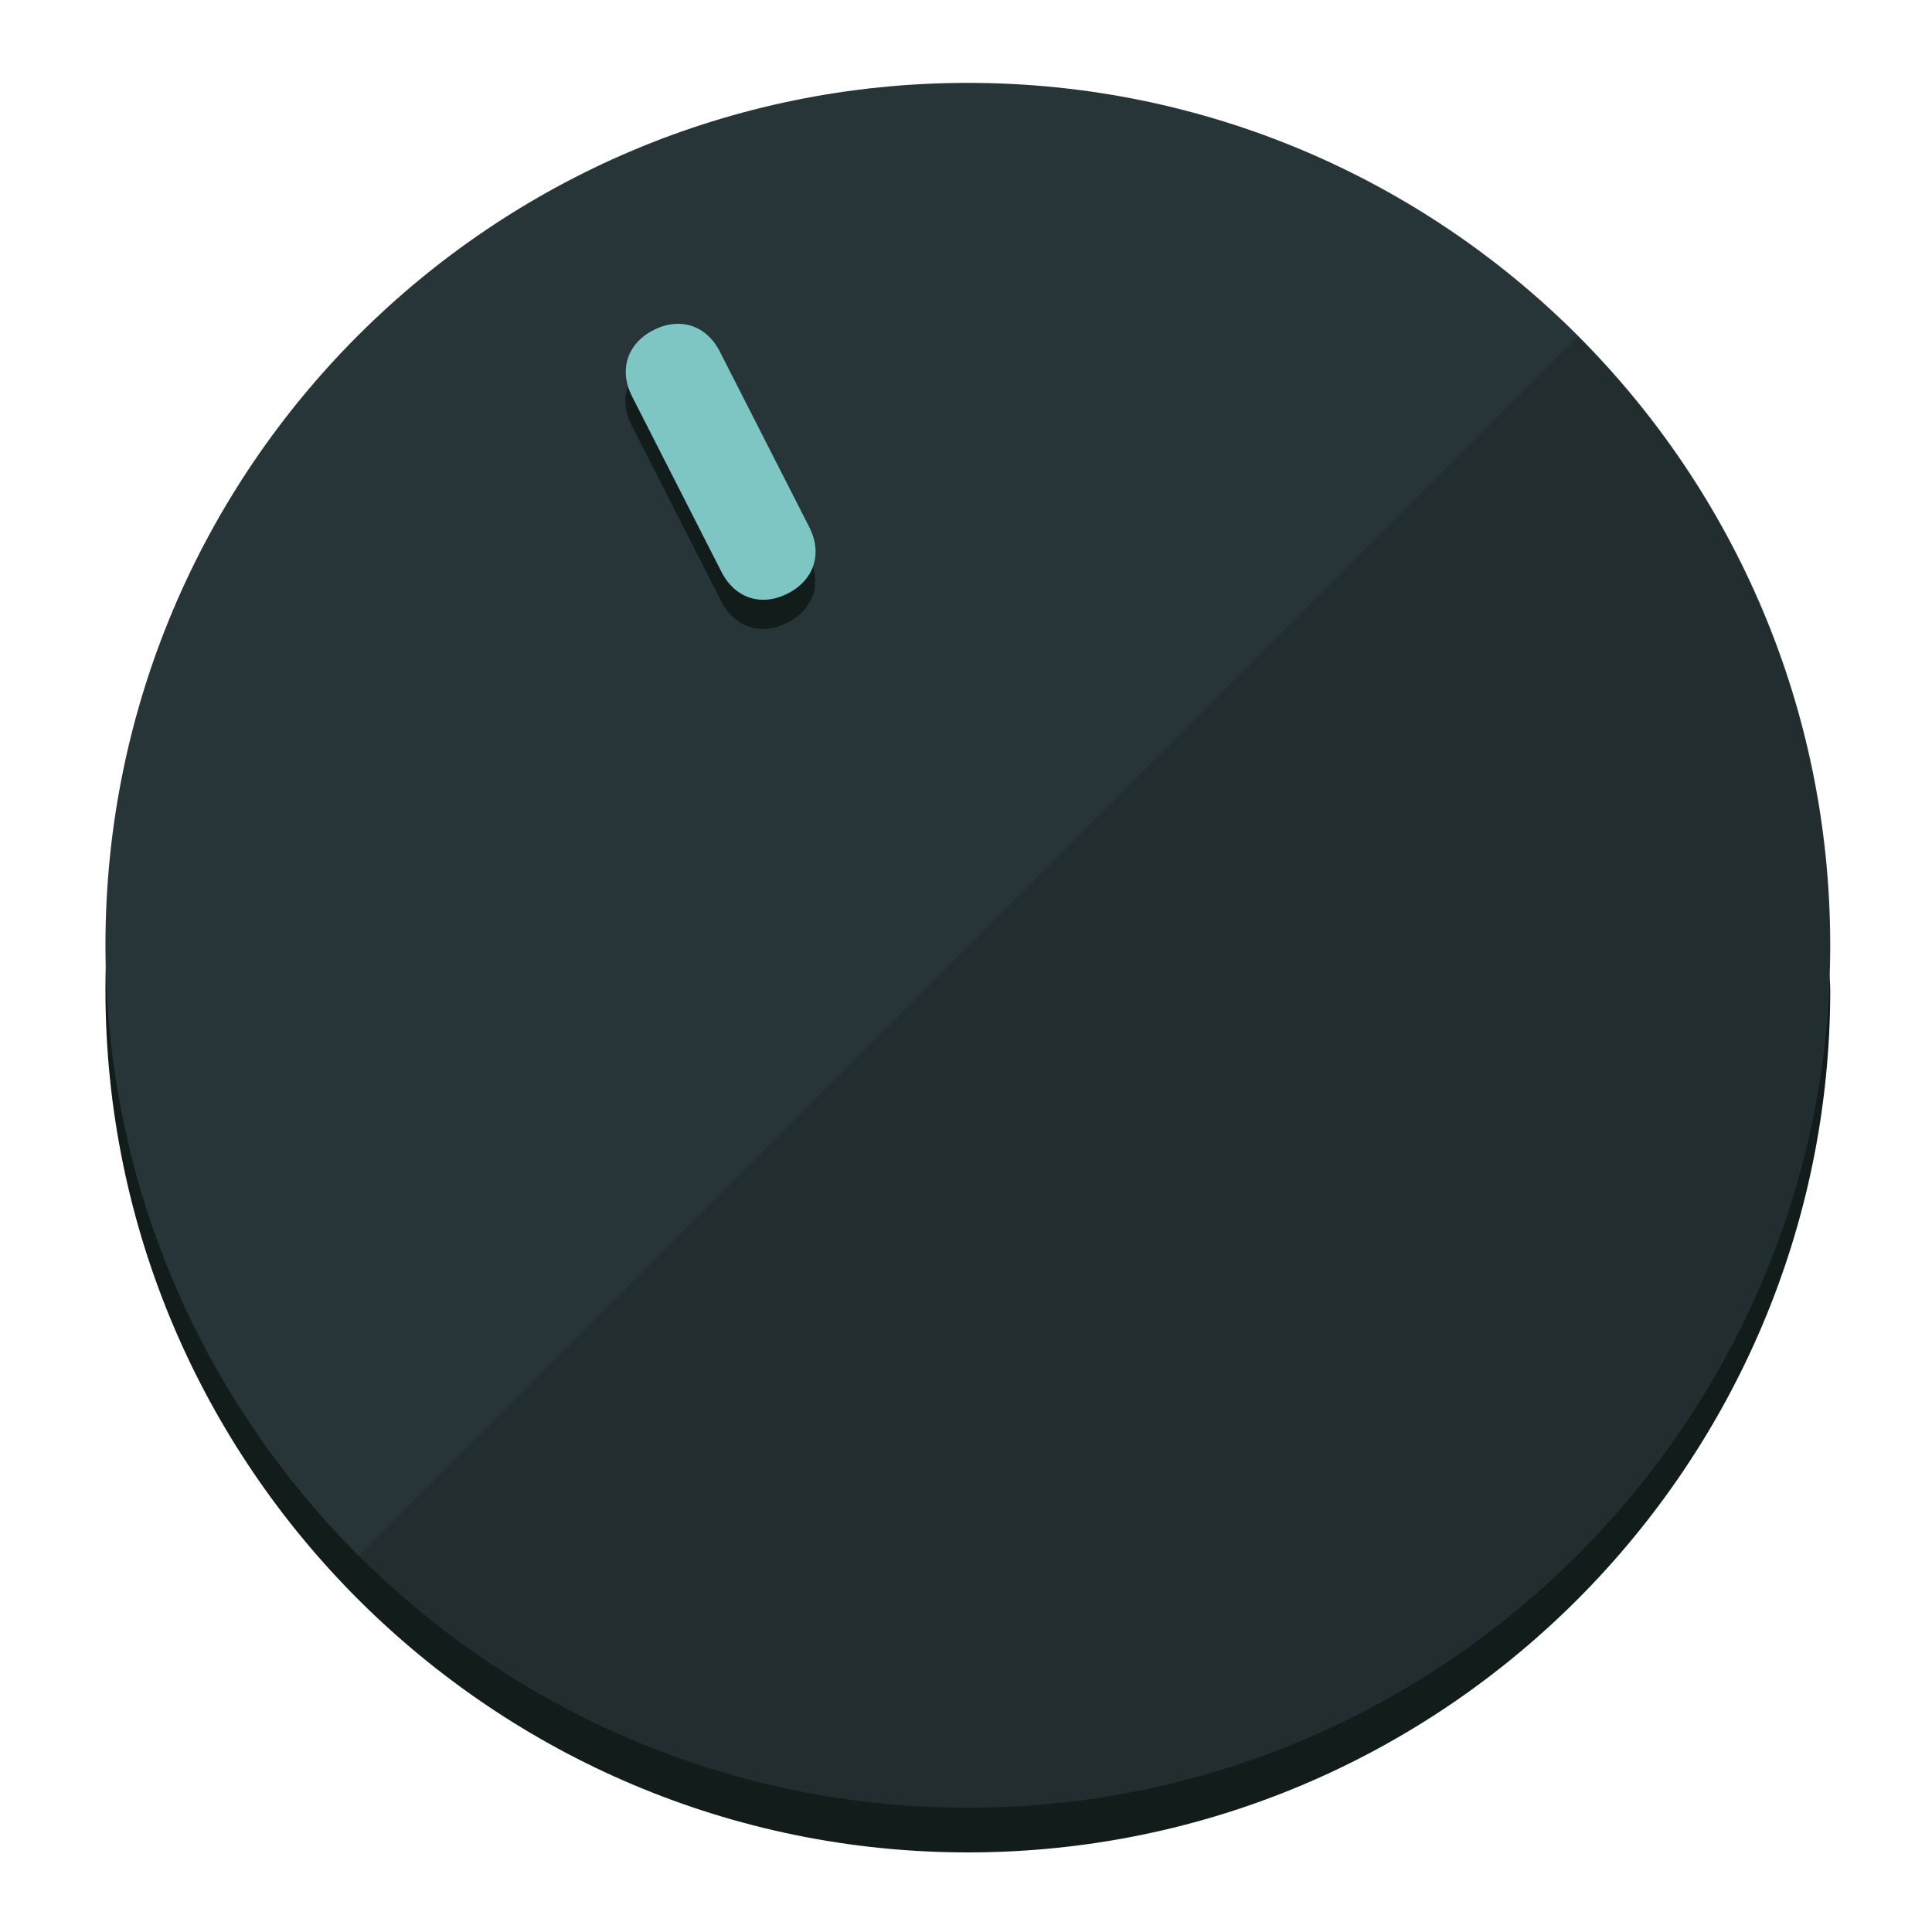
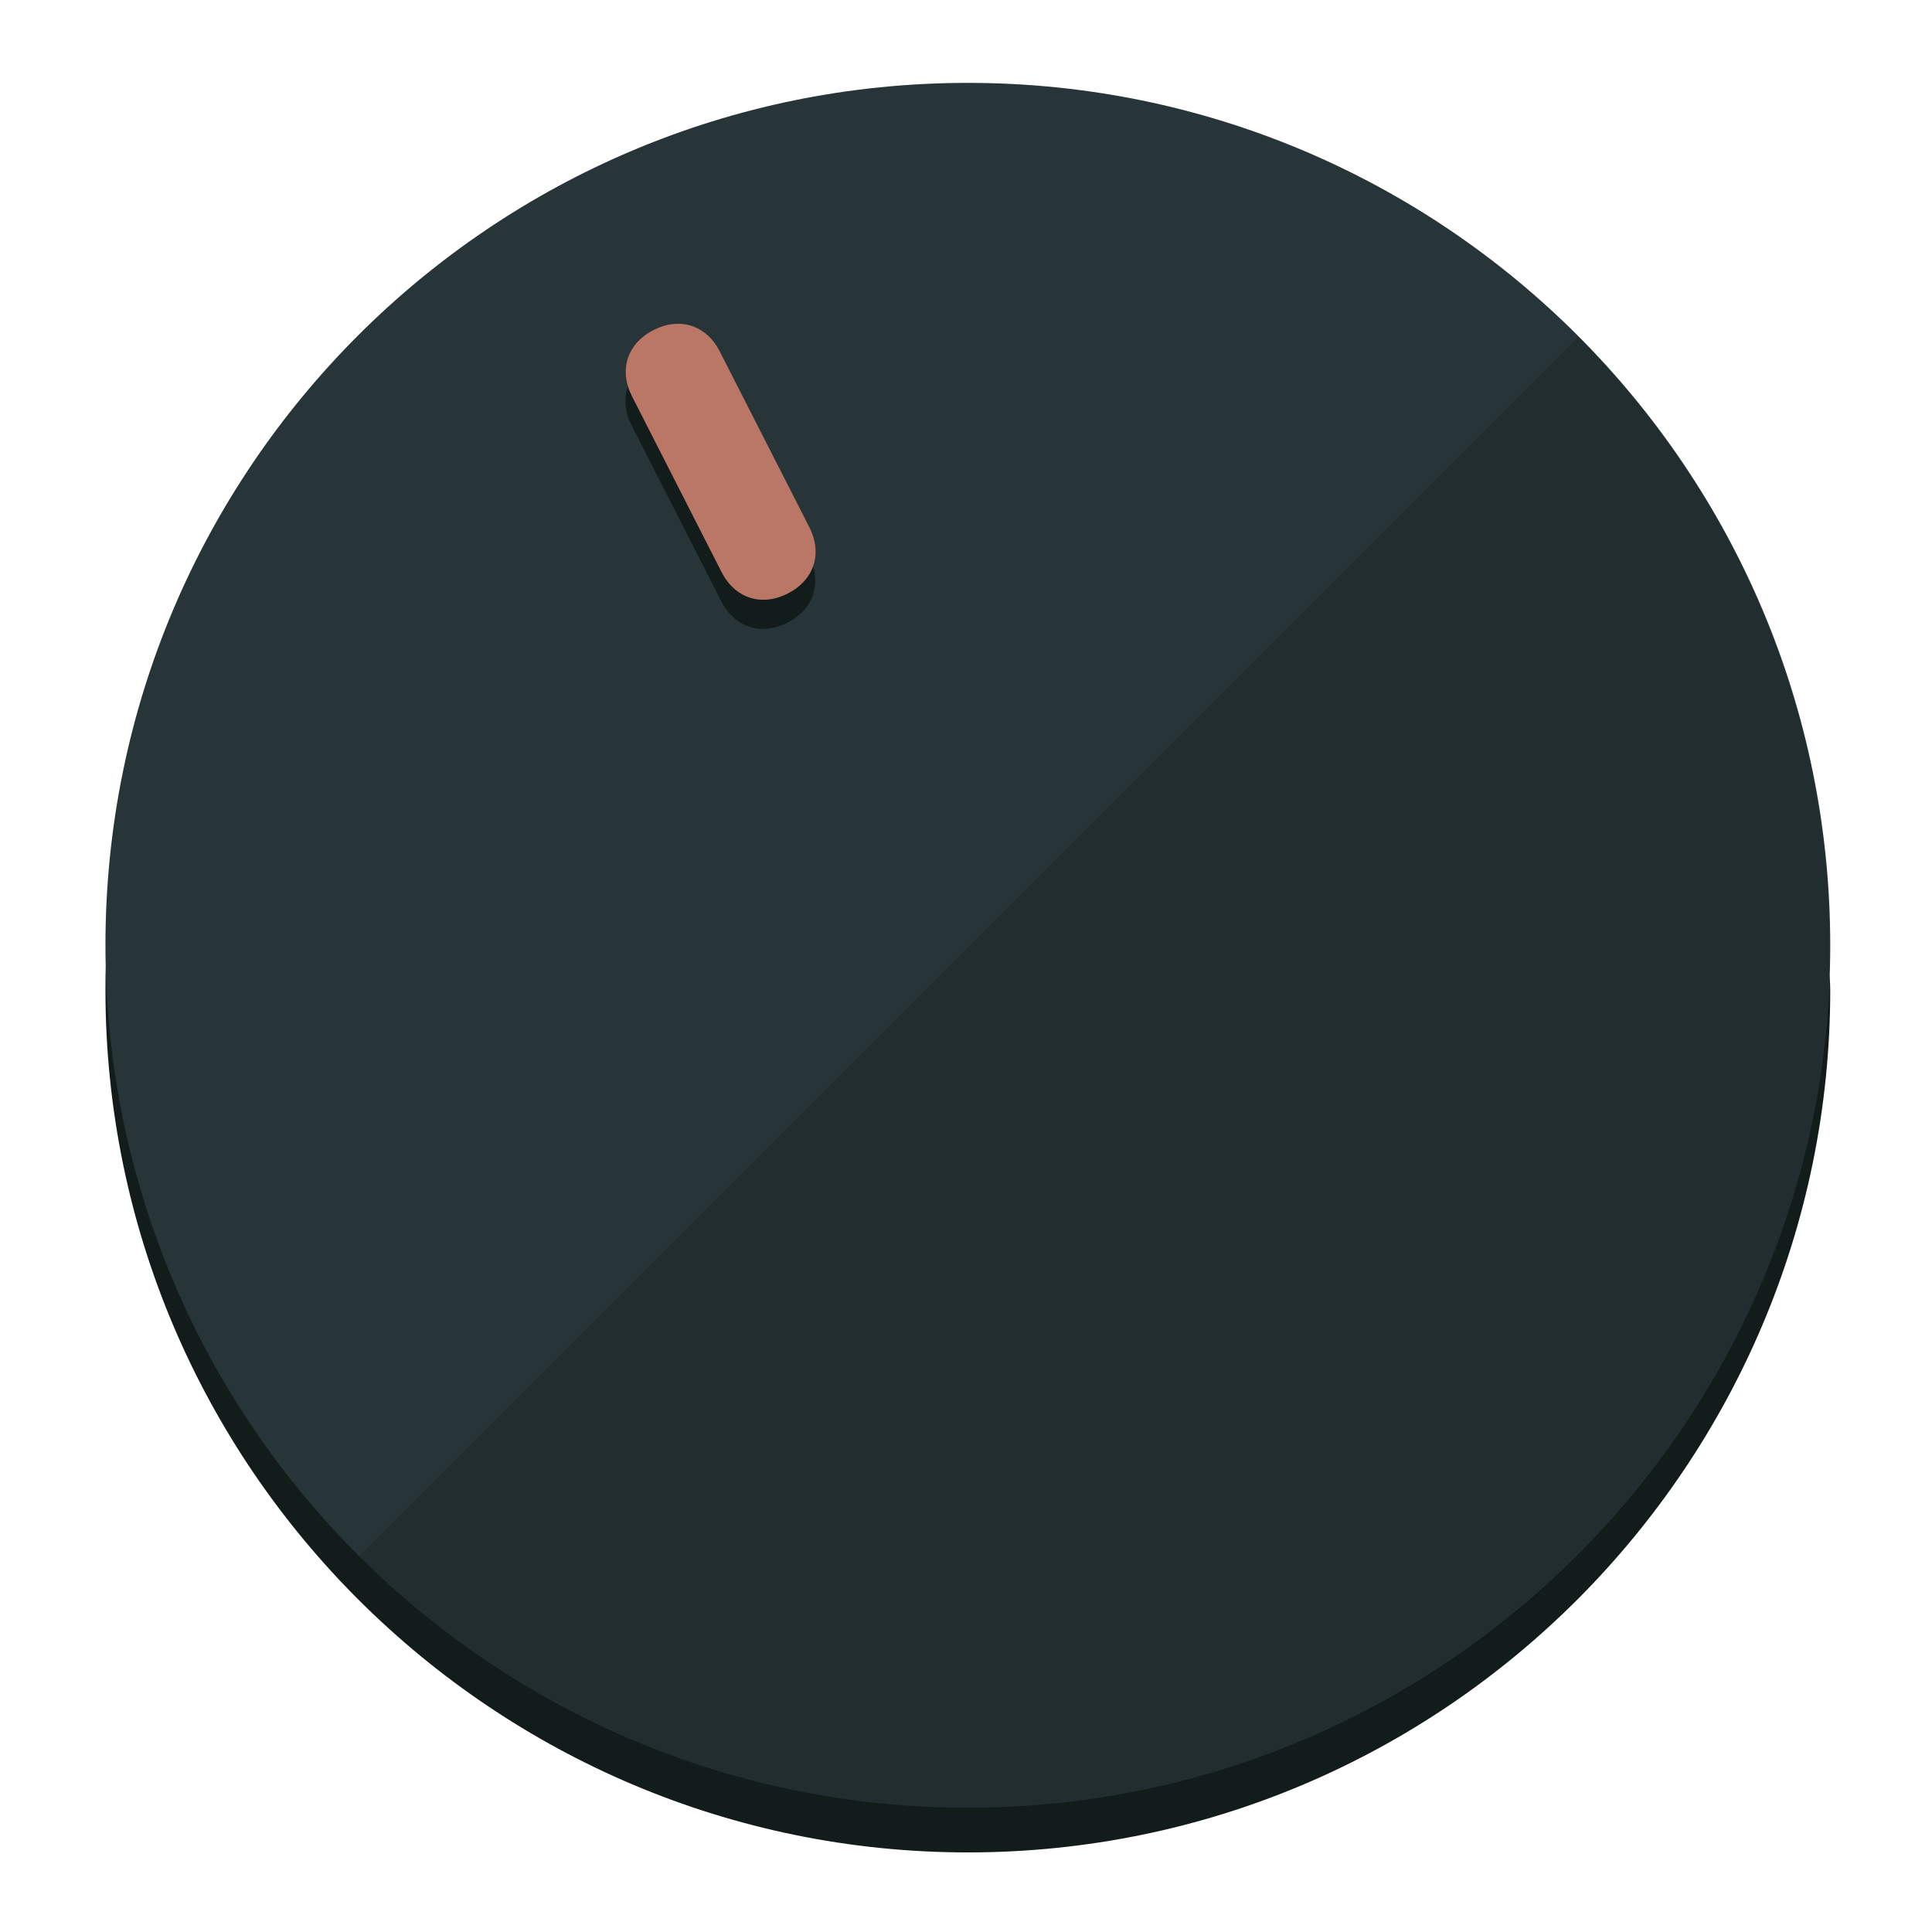
<svg xmlns="http://www.w3.org/2000/svg" height="120px" width="120px" version="1.1" id="Layer_1" viewBox="0 0 496.8 496.8" xml:space="preserve">
  <defs id="defs23" />
  <g id="g3158">
    <path style="display:inline;fill:#121c1b;fill-opacity:1;stroke-width:1.584" d="m 248.875,445.92 c 116.582,0 212.89,-91.238 220.493,-205.286 0,5.069 1.267,8.87 1.267,13.939 0,121.651 -98.842,221.76 -221.76,221.76 -121.651,0 -221.76,-98.842 -221.76,-221.76 0,-5.069 0,-8.87 1.267,-13.939 7.603,114.048 103.91,205.286 220.493,205.286 z" id="path8" />
    <circle style="display:inline;fill:#283538;fill-opacity:1;stroke-width:1.584" cx="248.875" cy="243.071" r="221.76" id="circle12" />
    <path style="display:inline;fill:#000000;fill-opacity:0.154;stroke-width:1.587" d="m 405.744,86.606 c 86.308,86.308 86.308,227.193 0,313.5 -86.308,86.308 -227.193,86.308 -313.5,0" id="path14" />
  </g>
  <g id="g3198">
    <circle style="display:none;fill:#000000;fill-opacity:0;stroke-width:1.584" cx="110.802" cy="329.835" r="221.76" id="circle12-3" transform="rotate(-27)" />
    <path style="display:inline;fill:#121c1b;fill-opacity:1;stroke-width:1.584" d="m 208.027,143.077 c 3.452,6.774 1.237,13.592 -5.538,17.044 v 0 c -6.775,3.452 -13.592,1.237 -17.044,-5.538 l -23.012,-45.163 c -3.452,-6.775 -1.237,-13.592 5.538,-17.044 v 0 c 6.774,-3.452 13.592,-1.237 17.044,5.538 z" id="path3789" />
-     <path style="display:inline;fill:#7EC6C4;stroke-width:1.584" d="m 208.113,135.571 c 3.452,6.775 1.237,13.592 -5.538,17.044 v 0 c -6.774,3.452 -13.592,1.237 -17.044,-5.538 l -23.012,-45.163 c -3.452,-6.775 -1.237,-13.592 5.538,-17.044 v 0 c 6.775,-3.452 13.592,-1.237 17.044,5.538 z" id="path915" />
+     <path style="display:inline;fill:#BB7766;stroke-width:1.584" d="m 208.113,135.571 c 3.452,6.775 1.237,13.592 -5.538,17.044 v 0 c -6.774,3.452 -13.592,1.237 -17.044,-5.538 l -23.012,-45.163 c -3.452,-6.775 -1.237,-13.592 5.538,-17.044 v 0 c 6.775,-3.452 13.592,-1.237 17.044,5.538 z" id="path915" />
  </g>
</svg>
